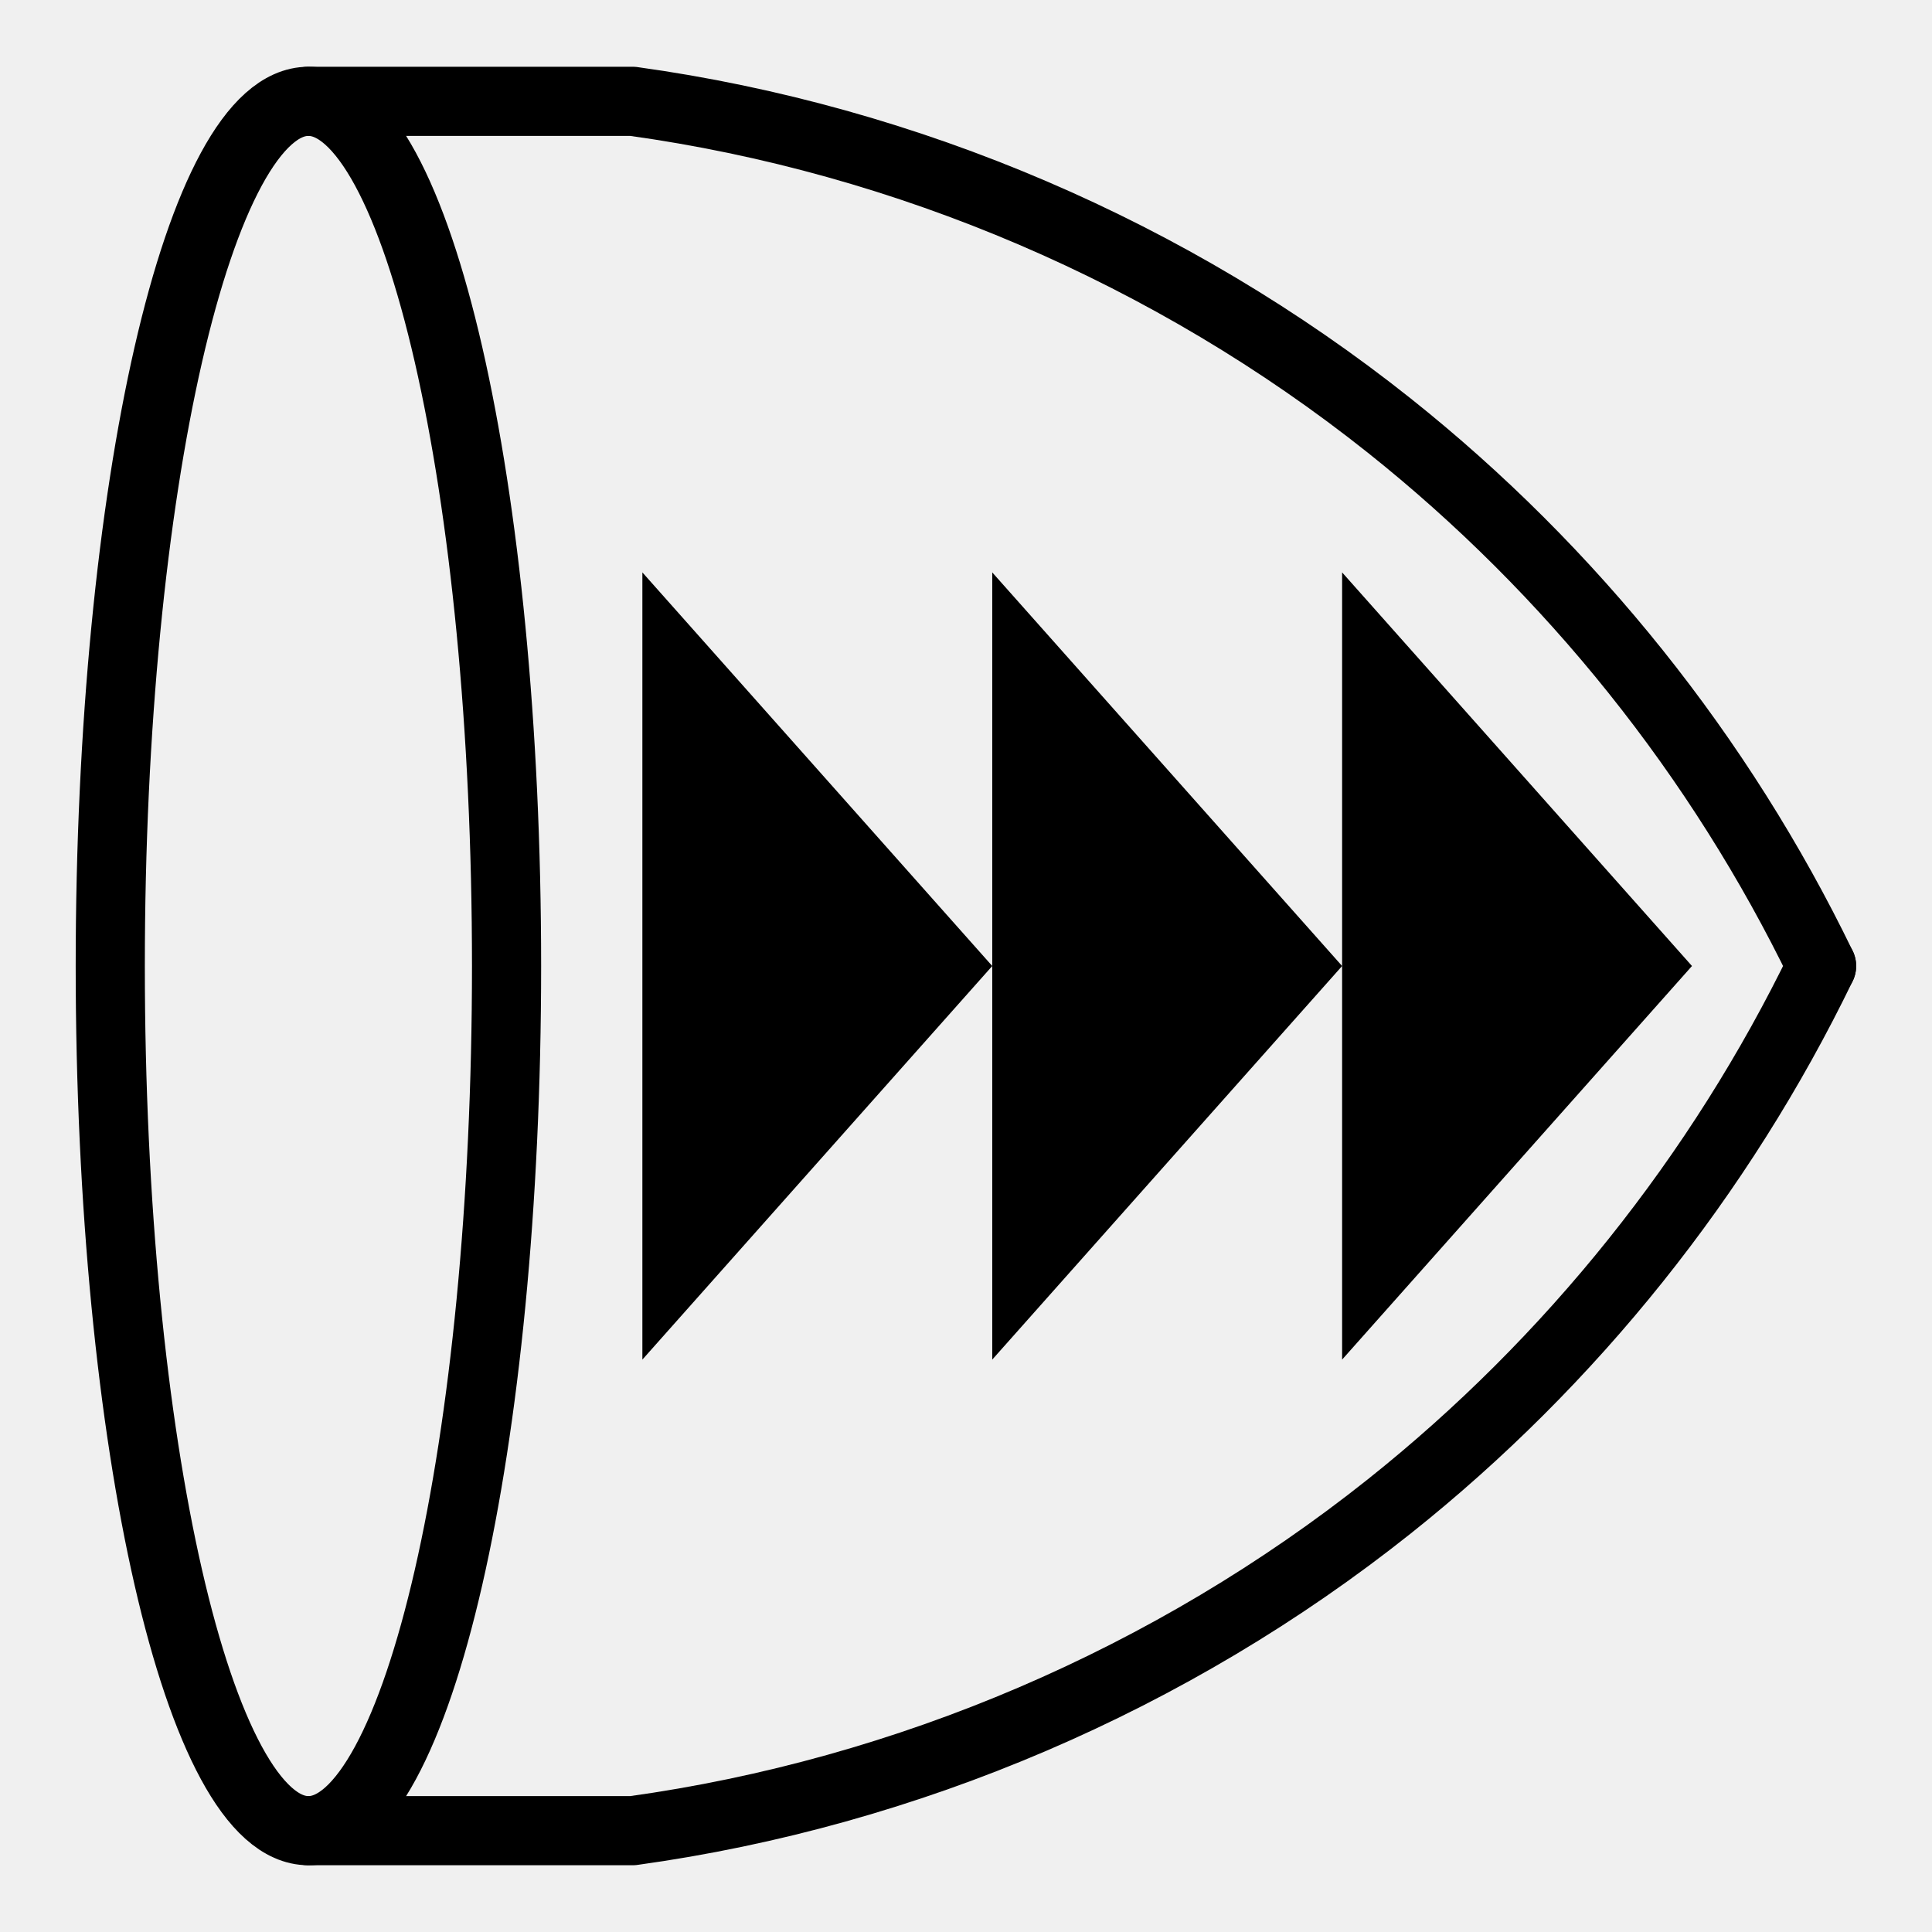
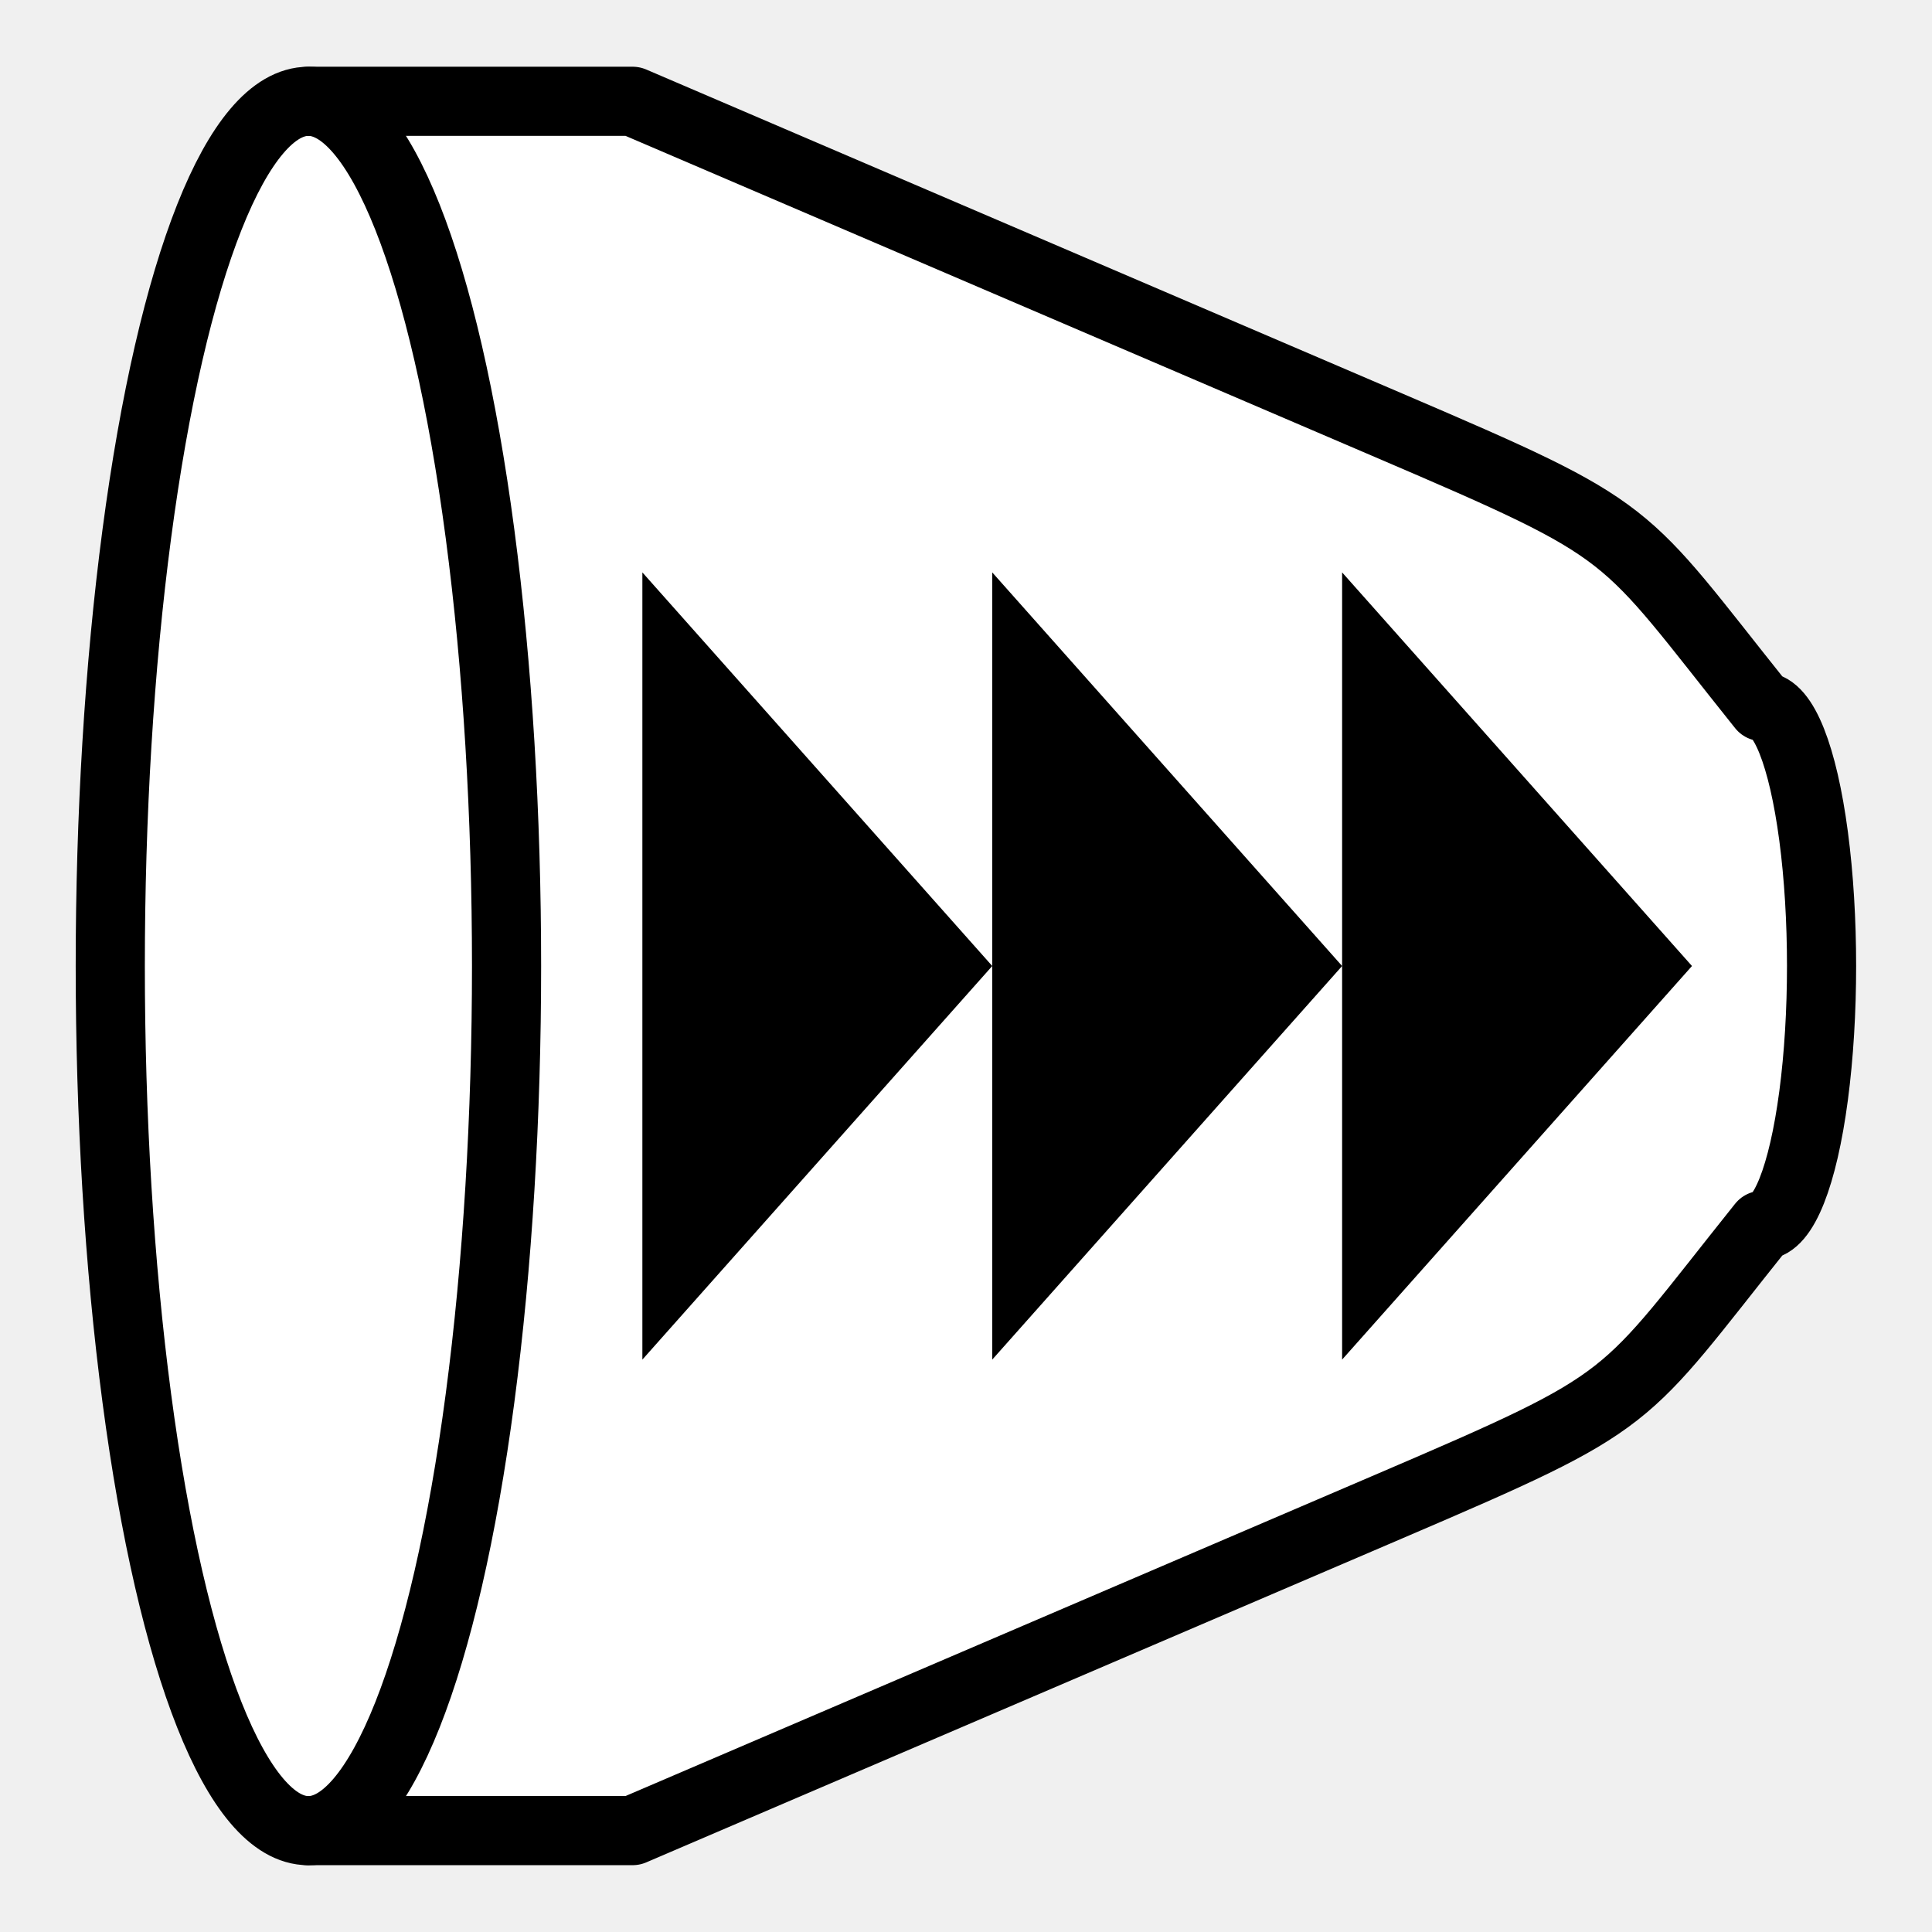
<svg xmlns="http://www.w3.org/2000/svg" width="2.2in" height="2.2in" viewBox="0 0 55.88 55.88" version="1.1" id="svg8">
  <defs id="defs2">
    </defs>
  <g id="layer1" transform="translate(0,-241.12)">
+     <g transform="translate(2.51045,111.58)" id="g1456">
+       <path d="m -6.41,-182.489 c 2.048,0 3.94,4.767 4.963,12.505 1.024,7.738 1.024,17.271 0,25.009 -1.024,7.738 -2.916,12.505 -4.963,12.505 h -9.378 c 0,0 -14.589,-6.252 -21.883,-9.378 -7.294,-3.126 -6.617,-2.918 -10.785,-8.128 -0.614,0 -1.182,-1.43 -1.489,-3.751 -0.307,-2.321 -0.307,-5.181 0,-7.503 0.307,-2.321 0.875,-3.751 1.489,-3.751 4.168,-5.21 3.491,-5.002 10.785,-8.128 7.294,-3.126 21.883,-9.378 21.883,-9.378 h 9.378" style="color:#000000;overflow:visible;opacity:1;vector-effect:none;fill:#ffffff;fill-opacity:1;fill-rule:evenodd;stroke:#000000;stroke-width:2;stroke-linecap:round;stroke-linejoin:round;stroke-miterlimit:4;stroke-dasharray:none;stroke-dashoffset:0;stroke-opacity:1" transform="scale(-1)" id="path39232-4-3" />
+       <path transform="scale(-1,1)" d="m -6.41,182.489 a 5.731,25.009 0 0 1 -4.963,-12.505 5.731,25.009 0 0 1 0,-25.009 5.731,25.009 0 0 1 4.963,-12.505" id="path39232-9-6" style="color:#000000;overflow:visible;fill:none;fill-opacity:1;fill-rule:evenodd;stroke:#000000;stroke-width:2;stroke-linecap:round;stroke-linejoin:round;stroke-miterlimit:4;stroke-dasharray:none;stroke-opacity:1" />
+     </g>
    <g transform="translate(113.2558,122.1308)" id="g46781">
-       <g id="g42171-5" transform="matrix(0.6153846,0,0,0.6153846,-293.4573,72.21415)">
-         <ellipse style="color:#000000;overflow:visible;fill:none;fill-opacity:1;fill-rule:evenodd;stroke:#000000;stroke-width:3.25;stroke-linecap:round;stroke-linejoin:round;stroke-dasharray:none;stroke-opacity:1;stroke-miterlimit:4" id="path39232-9" cx="307.323" cy="121.412" rx="9.313" ry="40.64" />
-         <path style="color:#000000;overflow:visible;fill:none;fill-opacity:1;fill-rule:evenodd;stroke:#000000;stroke-width:3.25;stroke-linecap:round;stroke-linejoin:round;stroke-dasharray:none;stroke-opacity:1;stroke-miterlimit:4" d="m 307.323,80.772 h 15.24 c 12.927,1.791 25.348,7.114 35.56,15.24 8.555,6.808 15.556,15.559 20.32,25.4" id="path39597-6" />
-         <path style="color:#000000;overflow:visible;fill:none;fill-opacity:1;fill-rule:evenodd;stroke:#000000;stroke-width:3.25;stroke-linecap:round;stroke-linejoin:round;stroke-dasharray:none;stroke-opacity:1;stroke-miterlimit:4" d="m 307.323,162.052 h 15.24 c 12.927,-1.791 25.348,-7.114 35.56,-15.24 8.555,-6.808 15.556,-15.559 20.32,-25.4" id="path39597-4-2" />
-       </g>
+       <g id="g42171-5" transform="matrix(0.6153846,0,0,0.6153846,-293.4573,72.21415)" />
      <g id="g4637-5" transform="matrix(0.498,0,0,0.747,-145.2729,116.5712)">
        <path style="color:#000000;overflow:visible;fill:#000000;fill-opacity:1;fill-rule:evenodd;stroke:none;stroke-width:1" d="m 101.6,25.4 20.32,15.24 -20.32,15.24 z" id="path2041-3-9" />
        <path style="color:#000000;overflow:visible;fill:#000000;fill-opacity:1;fill-rule:evenodd;stroke:none;stroke-width:1" d="m 121.92,25.4 20.32,15.24 -20.32,15.24 z" id="path2041-6-7" />
        <path style="color:#000000;overflow:visible;fill:#000000;fill-opacity:1;fill-rule:evenodd;stroke:none;stroke-width:1" d="m 142.24,25.4 20.32,15.24 -20.32,15.24 z" id="path2041-7-5" />
      </g>
    </g>
  </g>
</svg>
